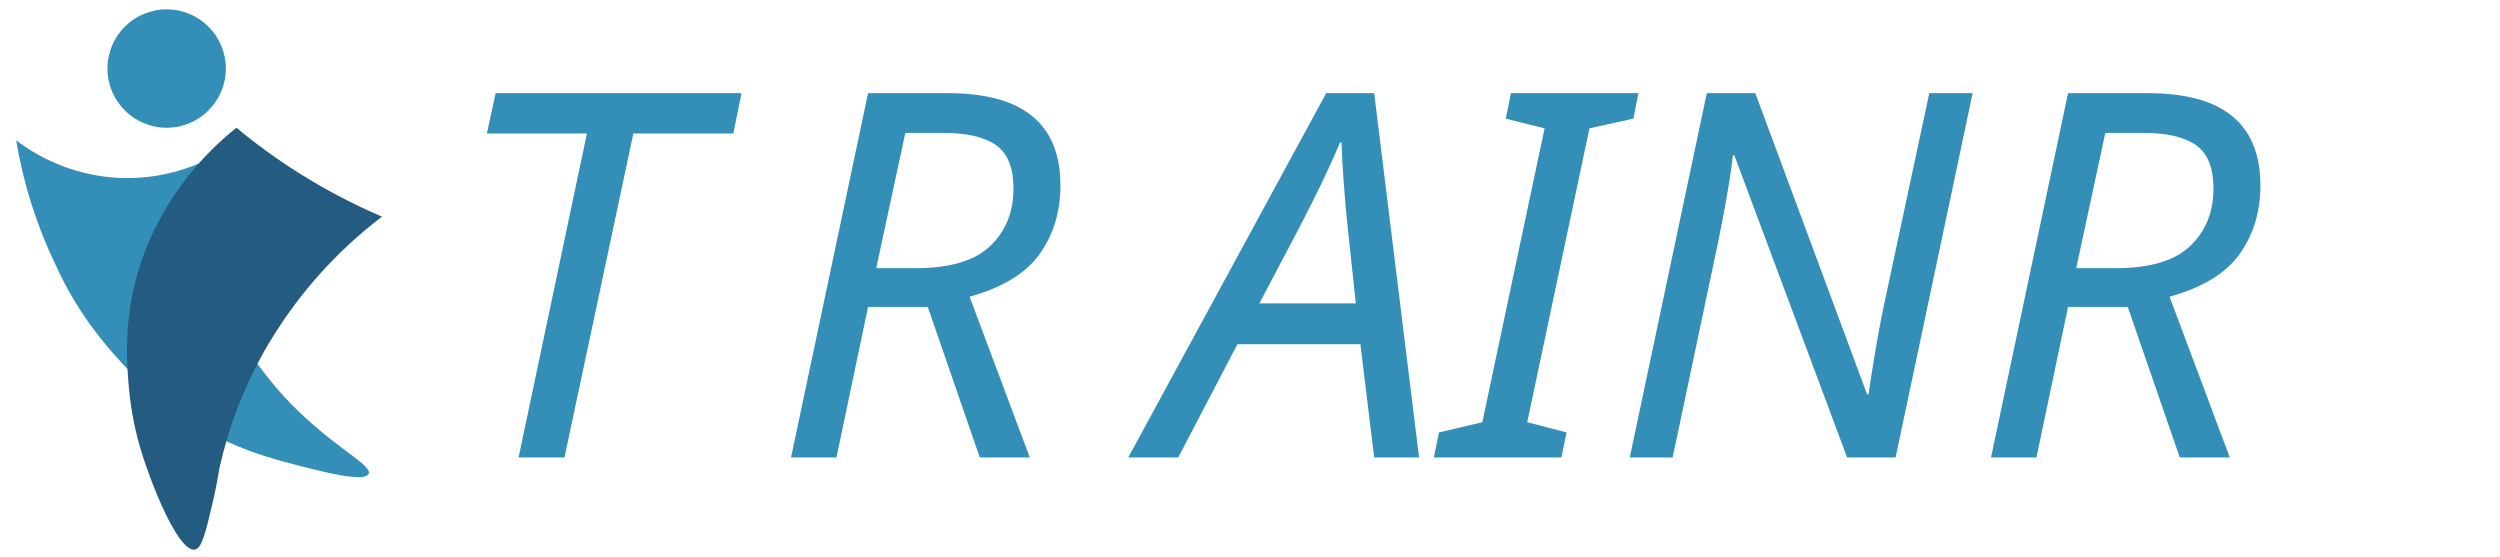
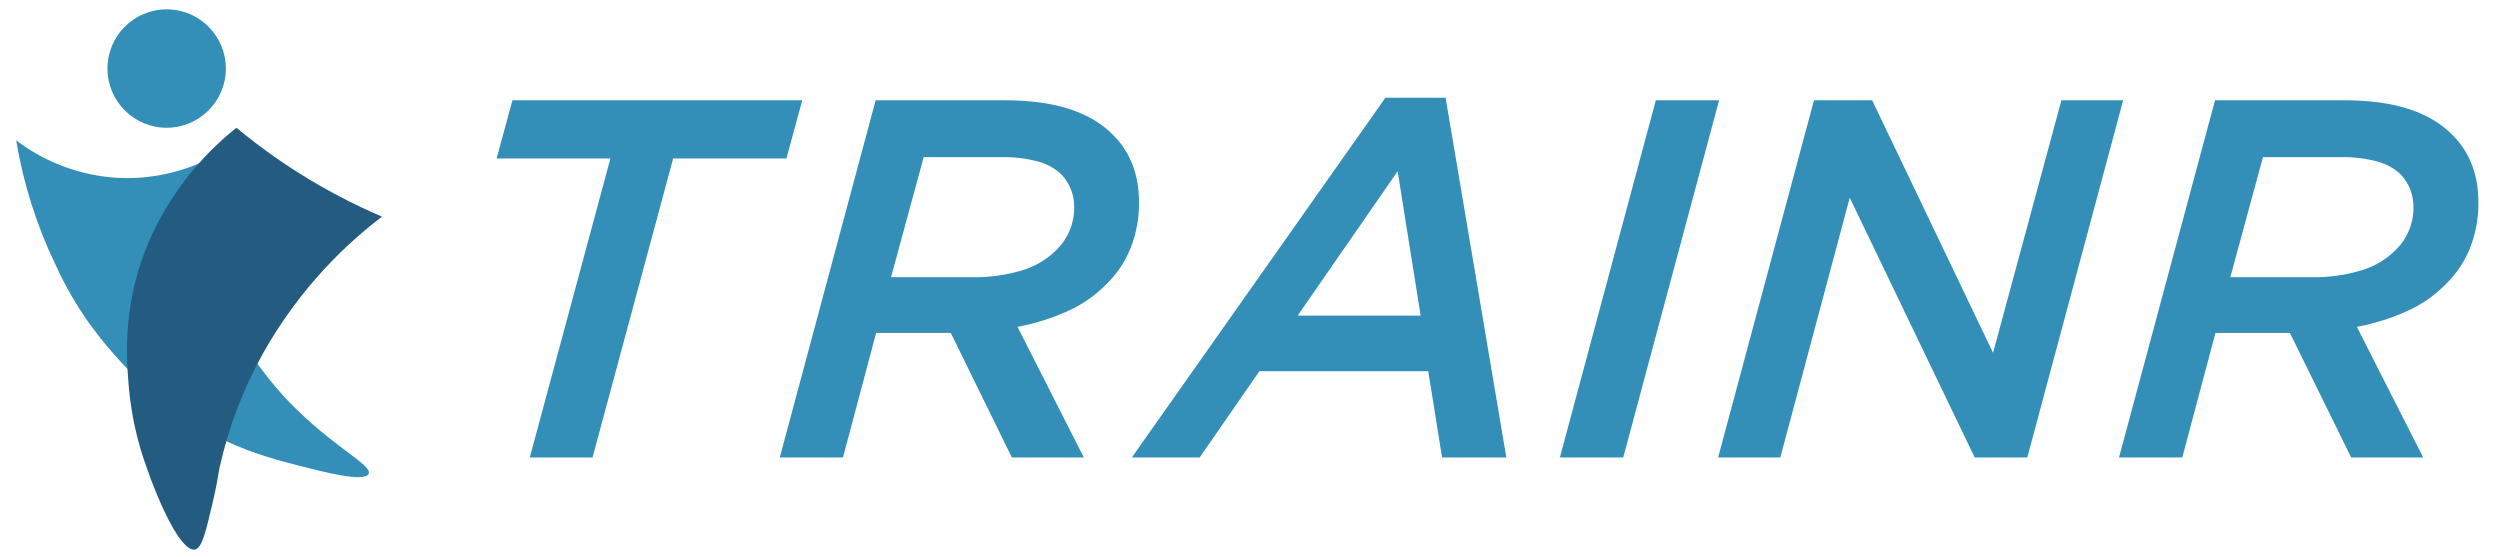
<svg xmlns="http://www.w3.org/2000/svg" id="Layer_1" data-name="Layer 1" viewBox="0 0 965 215">
  <defs>
-     <style>.cls-1,.cls-3{fill:#338fb8;}.cls-2{fill:#245c81;}.cls-3{font-size:196.94px;font-family:GothamMedium-Italic, Gotham Medium;font-style:italic;letter-spacing:0.03em;}.cls-4{letter-spacing:0.04em;}.cls-5{letter-spacing:0em;}</style>
+     <style>.cls-1{fill:#338fb8;}.cls-2{fill:#245c81;}</style>
  </defs>
  <path class="cls-1" d="M6.24,54.17A71.62,71.62,0,0,0,44.89,68.62,70.93,70.93,0,0,0,76.77,63.1c-2.5,26.61,3.94,43.78,7.4,51.32A151.31,151.31,0,0,0,111.44,155c17,17.6,32.43,24.48,30.85,27.89S125,182.2,115,179.65c-6.13-1.57-17-4.34-28-9.5-27.56-12.92-45.75-36-52.31-45a134.7,134.7,0,0,1-13.17-22.77A178.32,178.32,0,0,1,6.24,54.17Z" />
  <path class="cls-2" d="M91.26,49.31a226.53,226.53,0,0,0,24,17.41,231.28,231.28,0,0,0,32.18,16.91A172.58,172.58,0,0,0,101.75,136a163.38,163.38,0,0,0-17.07,44.83c-.46,2.91-1.25,7.39-2.51,12.8-2.78,11.91-4.22,17.85-6.82,18.47-5.58,1.34-14.55-19.42-18.69-31.49a122,122,0,0,1-6.9-30.82c-1-11.51-2.69-32.85,8.05-57.33A115.1,115.1,0,0,1,91.26,49.31Z" />
  <circle class="cls-1" cx="64.33" cy="26.46" r="22.85" />
-   <text class="cls-3" transform="translate(170.23 176.57)">T<tspan class="cls-4" x="127.03" y="0">R</tspan>
-     <tspan class="cls-5" x="276.5" y="0">AINR</tspan>
-   </text>
+   <path class="cls-1" d="M235.62,61.16H191.7l6.1-22.45H309.67l-6.11,22.45H259.84L228.72,176.57H204.5Z" />
+   <path class="cls-1" d="M338,38.71h50q28.56,0,41.66,13.39,10,10,10,26a46.62,46.62,0,0,1-3.23,17.63,40.09,40.09,0,0,1-9.28,13.88,48.54,48.54,0,0,1-14.71,10.34,84.82,84.82,0,0,1-19.68,6.21l25.6,50.42H390.58L367,128.51H338.19l-12.8,48.06H301ZM375.25,107a63,63,0,0,0,19.3-2.66,31.05,31.05,0,0,0,13.19-7.82A22.68,22.68,0,0,0,414.64,80a18.07,18.07,0,0,0-4.93-12.66,20.77,20.77,0,0,0-9.06-5,50.07,50.07,0,0,0-14-1.68H356.54L343.94,107Z" />
+   <path class="cls-1" d="M534.77,37.72H558l23.44,138.85H556.63l-5.32-33.29H486.13l-23.05,33.29H436.89Zm13.59,84.1L539.5,66.08l-38.6,55.74Z" />
+   <path class="cls-1" d="M639.15,38.71h24.42l-37,137.86H602.12Z" />
+   <path class="cls-1" d="M700.2,38.71h22.45l46.67,97.48,26.39-97.48h23.83l-37,137.86H762.23L714,76.32,687.2,176.57h-24Z" />
+   <path class="cls-1" d="M855,38.71h50q28.54,0,41.66,13.39,10,10,10,26a46.62,46.62,0,0,1-3.23,17.63,40.09,40.09,0,0,1-9.28,13.88,48.59,48.59,0,0,1-14.72,10.34,84.82,84.82,0,0,1-19.68,6.21l25.6,50.42H907.55l-23.64-48.06H855.16l-12.8,48.06H817.94ZM892.21,107a63,63,0,0,0,19.31-2.66,31.05,31.05,0,0,0,13.19-7.82A22.71,22.71,0,0,0,931.6,80a18.06,18.06,0,0,0-4.92-12.66,20.77,20.77,0,0,0-9.06-5,50.17,50.17,0,0,0-14-1.68H873.51L860.9,107Z" />
</svg>
